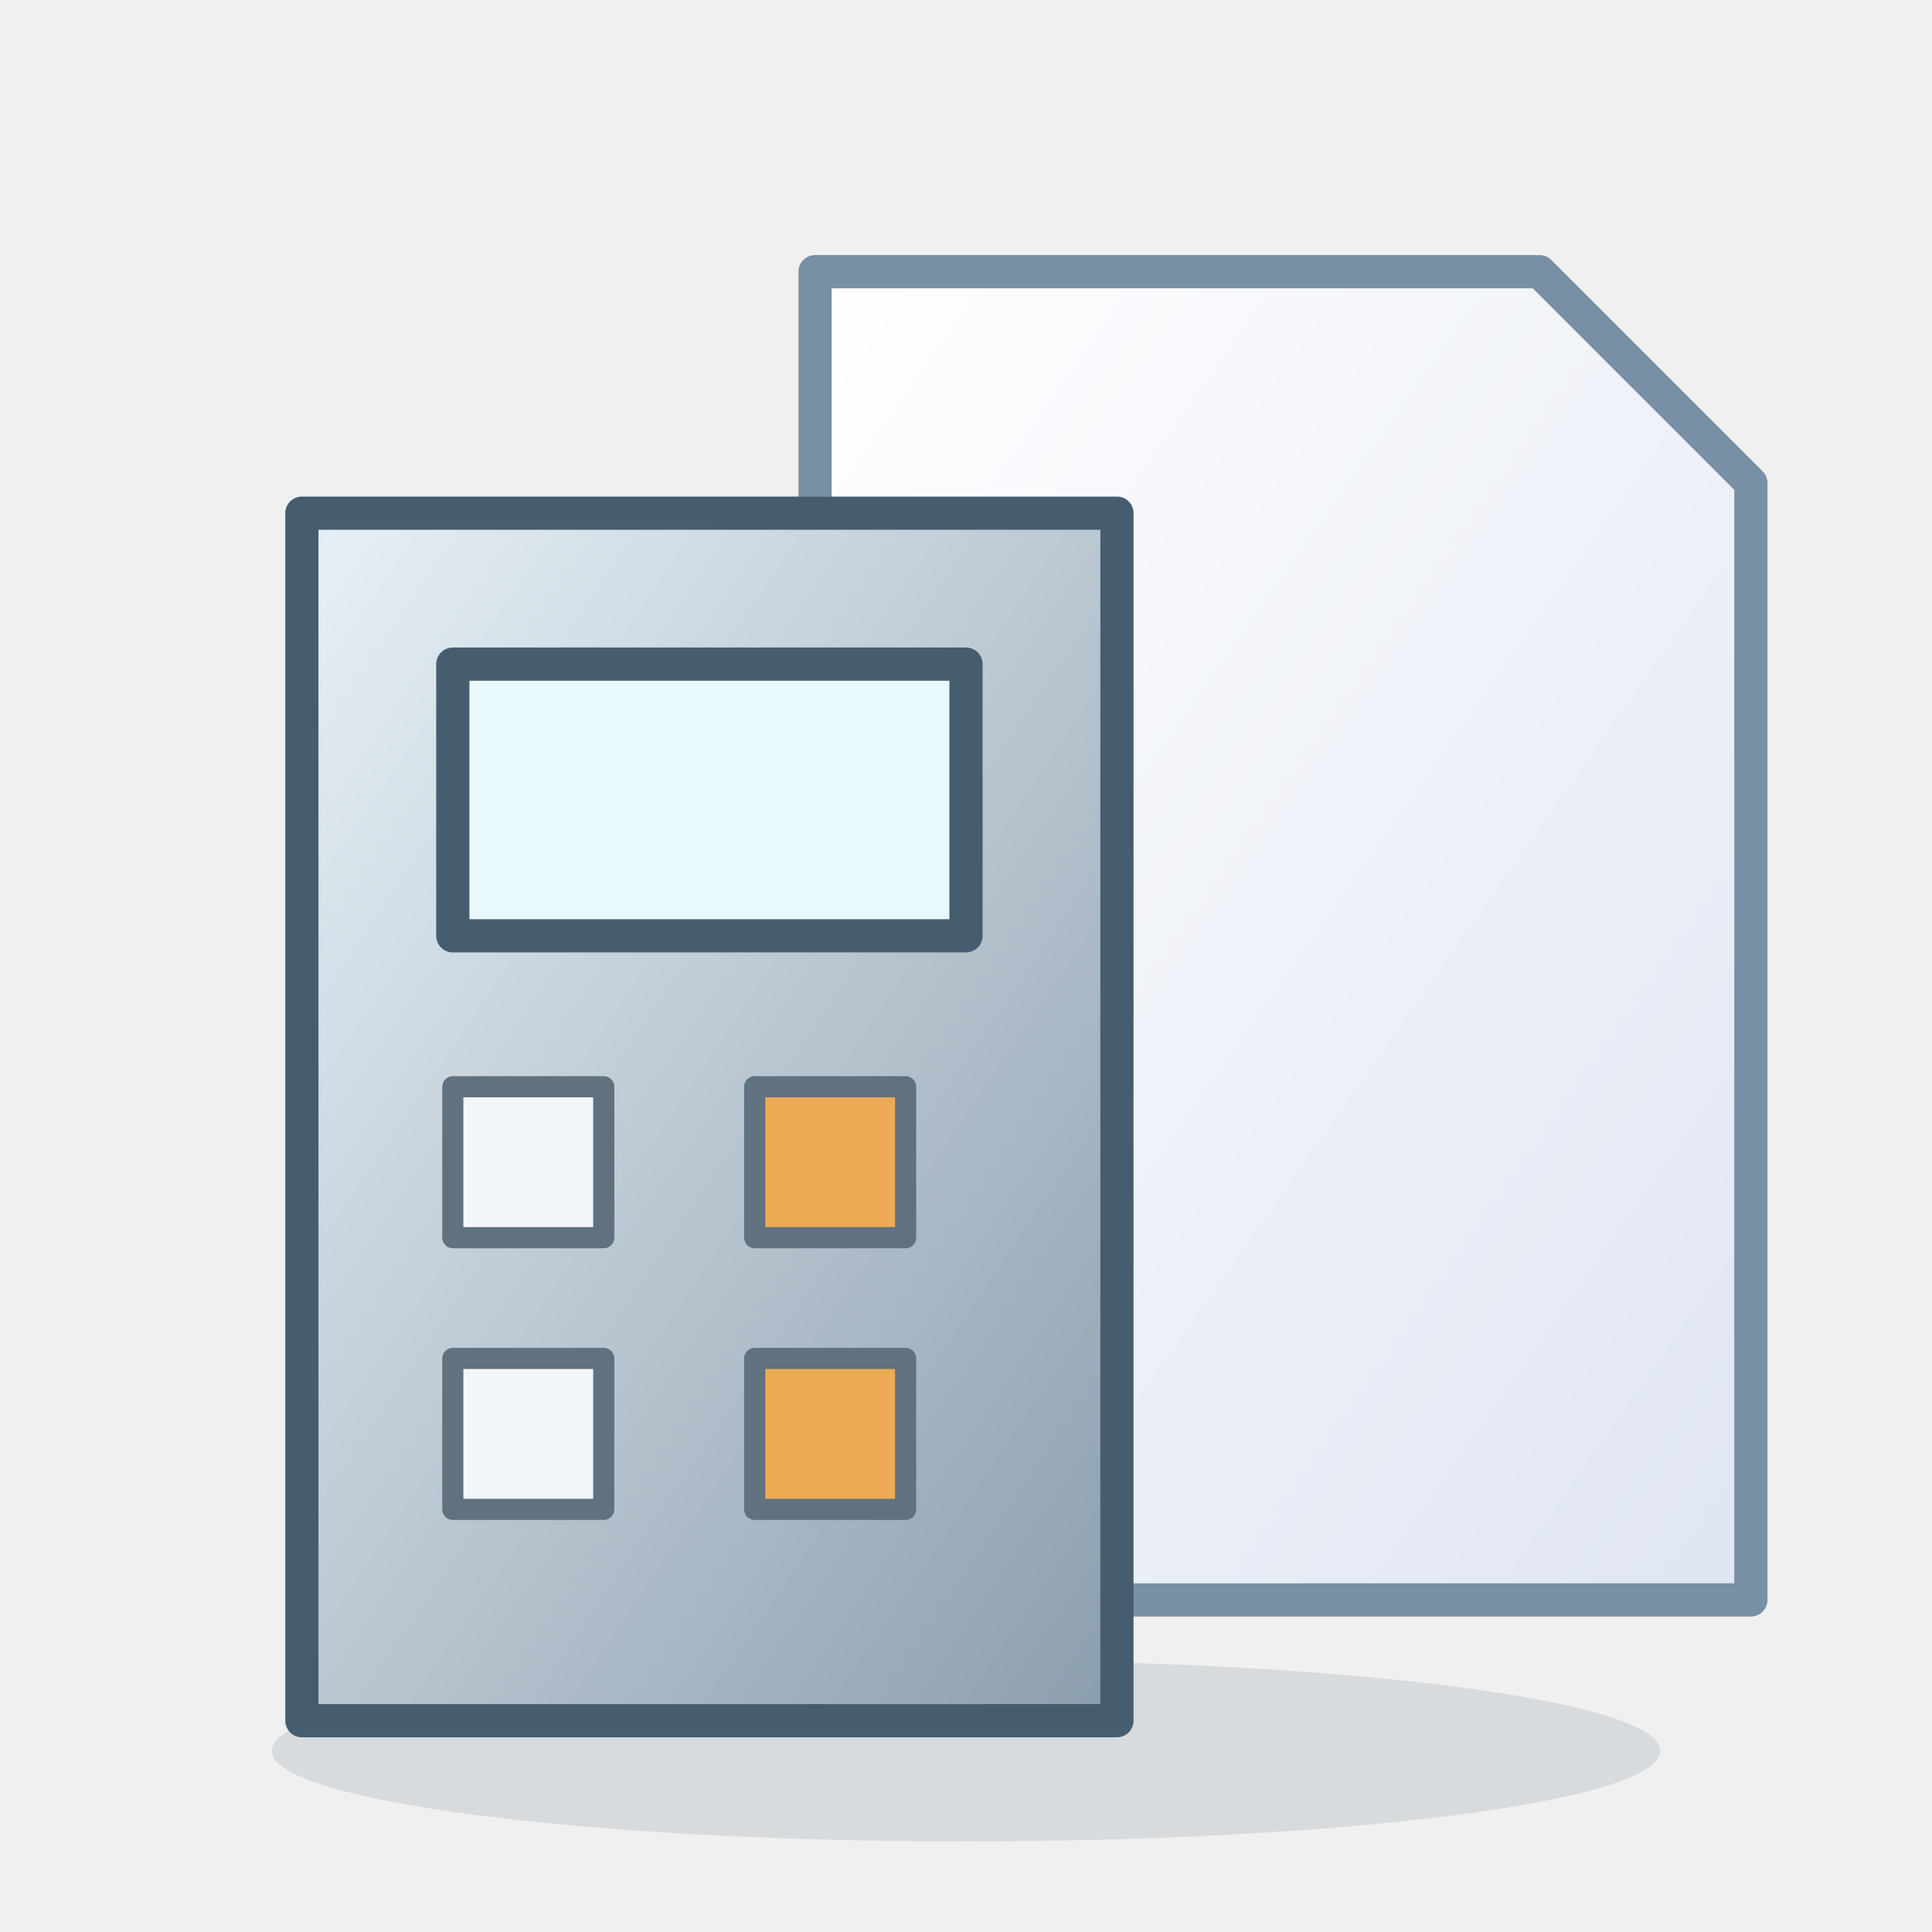
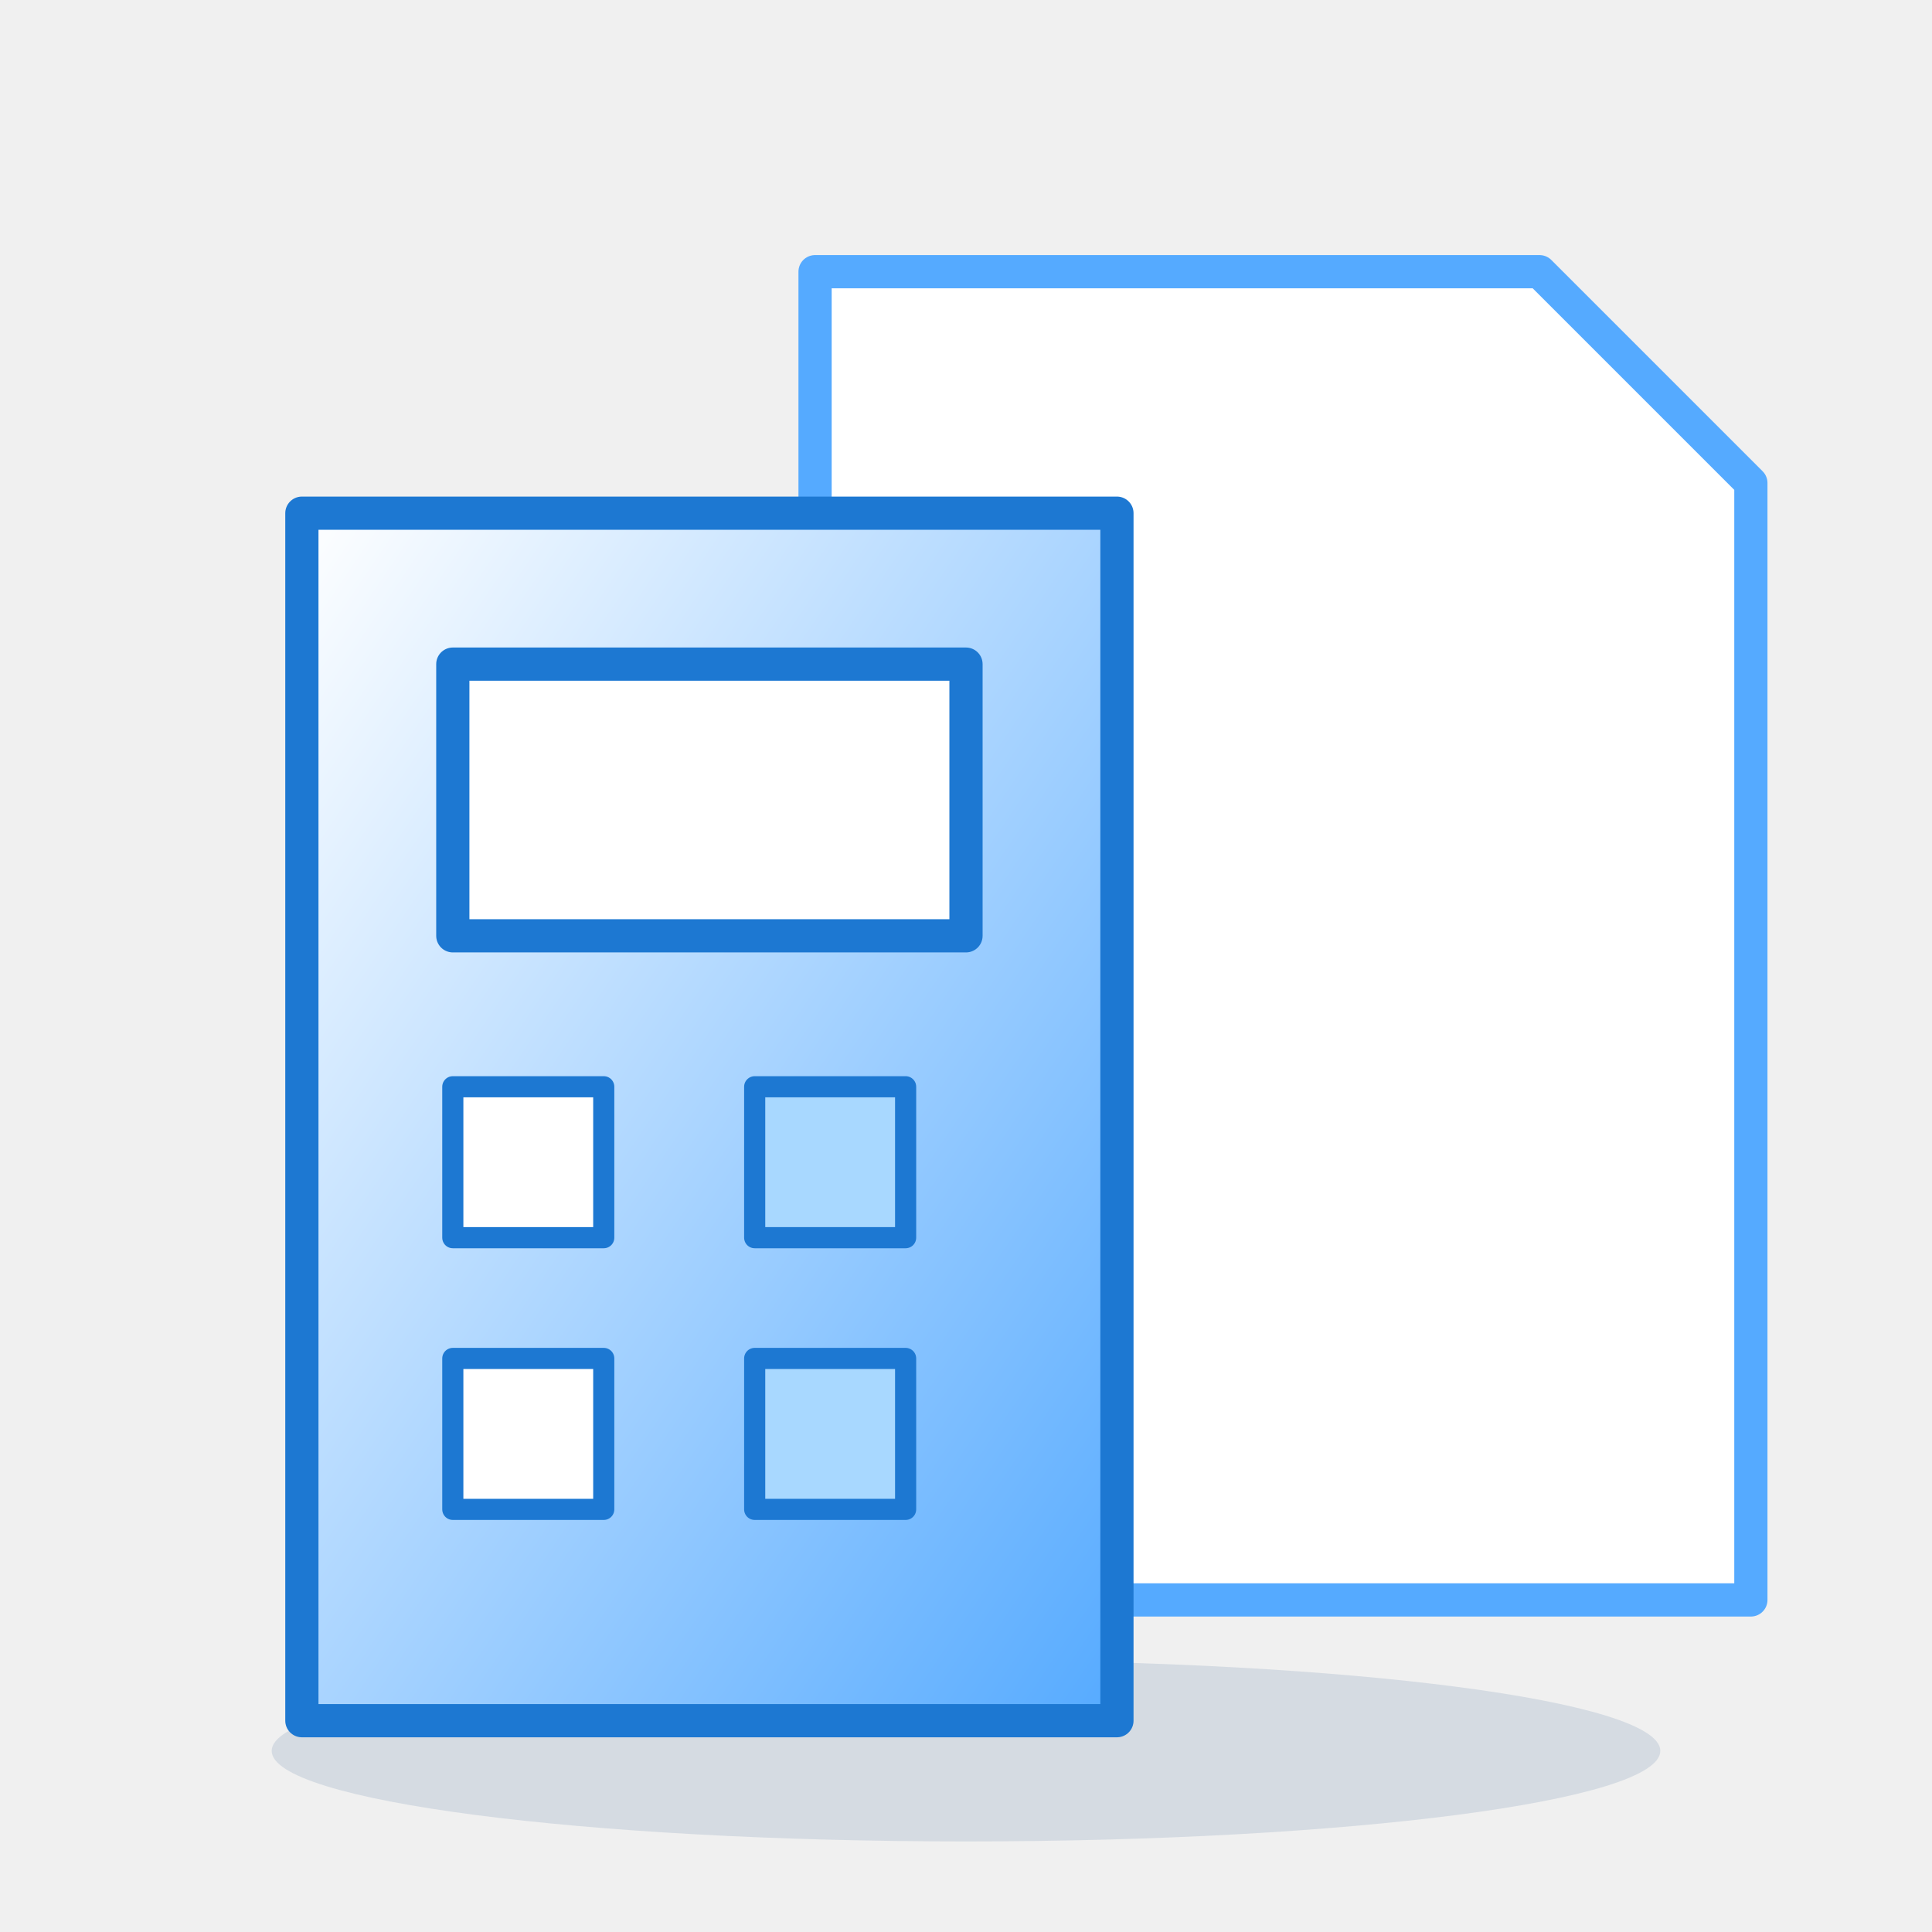
<svg xmlns="http://www.w3.org/2000/svg" width="64" height="64" viewBox="0 0 64 64">
  <defs>
    <linearGradient id="wood" x1="0" y1="0" x2="1" y2="1">
-       <stop stop-color="#EDC080" />
-       <stop offset="1" stop-color="#BC7F3D" />
+       <stop stop-color="#A8D8FF" />
+       <stop offset="1" stop-color="#55AAFF" />
    </linearGradient>
    <linearGradient id="top" x1="0" y1="0" x2="1" y2="1">
-       <stop stop-color="#FFE0A0" />
-       <stop offset="1" stop-color="#D9A15A" />
+       <stop stop-color="#FFFFFF" />
+       <stop offset="1" stop-color="#55AAFF" />
    </linearGradient>
    <linearGradient id="side" x1="0" y1="0" x2="1" y2="1">
-       <stop stop-color="#B97F3C" />
-       <stop offset="1" stop-color="#795028" />
+       <stop stop-color="#55AAFF" />
+       <stop offset="1" stop-color="#1D78D2" />
    </linearGradient>
    <linearGradient id="metal" x1="0" y1="0" x2="1" y2="1">
-       <stop stop-color="#E9F1F7" />
-       <stop offset="1" stop-color="#8B9EAD" />
+       <stop stop-color="#FFFFFF" />
+       <stop offset="1" stop-color="#55AAFF" />
    </linearGradient>
    <linearGradient id="blue" x1="0" y1="0" x2="1" y2="1">
-       <stop stop-color="#40BBF2" />
-       <stop offset="1" stop-color="#1555A4" />
+       <stop stop-color="#55AAFF" />
+       <stop offset="1" stop-color="#1D78D2" />
    </linearGradient>
    <linearGradient id="teal" x1="0" y1="0" x2="1" y2="1">
-       <stop stop-color="#59D2CE" />
-       <stop offset="1" stop-color="#178B99" />
+       <stop stop-color="#A8D8FF" />
+       <stop offset="1" stop-color="#55AAFF" />
    </linearGradient>
    <linearGradient id="purple" x1="0" y1="0" x2="1" y2="1">
-       <stop stop-color="#B5A0E6" />
-       <stop offset="1" stop-color="#7650B3" />
+       <stop stop-color="#55AAFF" />
+       <stop offset="1" stop-color="#1D78D2" />
    </linearGradient>
    <linearGradient id="paper" x1="0" y1="0" x2="1" y2="1">
      <stop stop-color="#FFFFFF" />
-       <stop offset="1" stop-color="#DFE5F2" />
+       <stop offset="1" stop-color="#FFFFFF" />
    </linearGradient>
  </defs>
-   <ellipse cx="32" cy="58" rx="23" ry="3" fill="#20384B" opacity=".12" />
-   <g stroke="#435C70" stroke-width="1.7" stroke-linecap="round" stroke-linejoin="round">
-     <path d="M27 9H51L58 16V53H27Z" fill="url(#paper)" stroke="#7890A5" stroke-width="1.1" stroke-linejoin="round" />
-     <path d="M10 17H37V57H10Z" fill="url(#metal)" stroke="#465D70" stroke-width="1.1" stroke-linejoin="round" />
-     <path d="M15 22H32V31H15Z" fill="#E8F9FB" stroke="#465D70" stroke-width="1.1" stroke-linejoin="round" />
-     <path d="M15 36H20V41H15Z" fill="#F3F6F8" stroke="#60717F" stroke-width="0.7" stroke-linejoin="round" />
-     <path d="M15 45H20V50H15Z" fill="#F3F6F8" stroke="#60717F" stroke-width="0.7" stroke-linejoin="round" />
-     <path d="M25 36H30V41H25Z" fill="#ECAA54" stroke="#60717F" stroke-width="0.7" stroke-linejoin="round" />
-     <path d="M25 45H30V50H25Z" fill="#ECAA54" stroke="#60717F" stroke-width="0.7" stroke-linejoin="round" />
+   <ellipse cx="32" cy="58" rx="23" ry="3" fill="#0A3D7A" opacity=".12" />
+   <g stroke="#1D78D2" stroke-width="1.7" stroke-linecap="round" stroke-linejoin="round">
+     <path d="M27 9H51L58 16V53H27Z" fill="url(#paper)" stroke="#55AAFF" stroke-width="1.1" stroke-linejoin="round" />
+     <path d="M10 17H37V57H10Z" fill="url(#metal)" stroke="#1D78D2" stroke-width="1.1" stroke-linejoin="round" />
+     <path d="M15 22H32V31H15Z" fill="#FFFFFF" stroke="#1D78D2" stroke-width="1.1" stroke-linejoin="round" />
+     <path d="M15 36H20V41H15Z" fill="#FFFFFF" stroke="#1D78D2" stroke-width="0.7" stroke-linejoin="round" />
+     <path d="M15 45H20V50H15Z" fill="#FFFFFF" stroke="#1D78D2" stroke-width="0.7" stroke-linejoin="round" />
+     <path d="M25 36H30V41H25Z" fill="#A8D8FF" stroke="#1D78D2" stroke-width="0.7" stroke-linejoin="round" />
+     <path d="M25 45H30V50H25Z" fill="#A8D8FF" stroke="#1D78D2" stroke-width="0.7" stroke-linejoin="round" />
  </g>
</svg>
